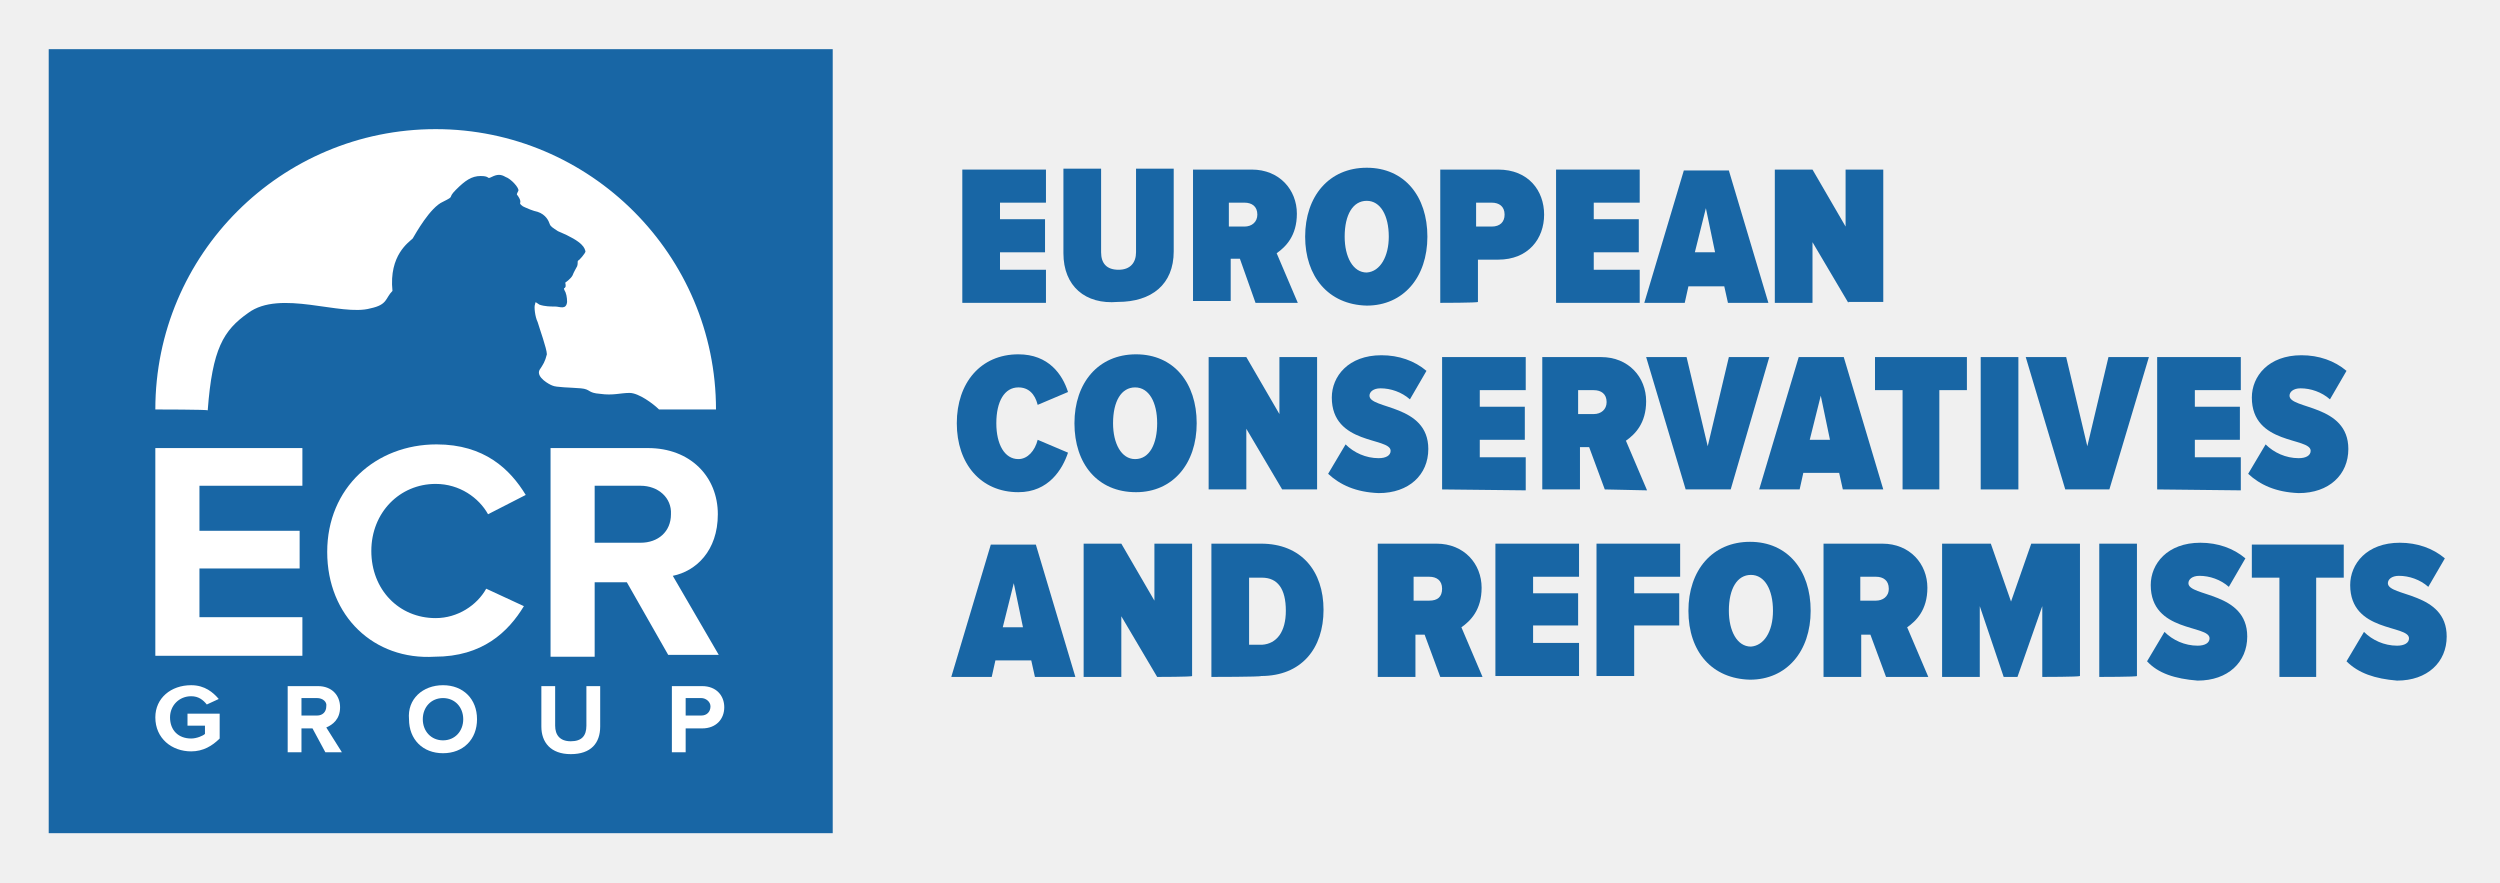
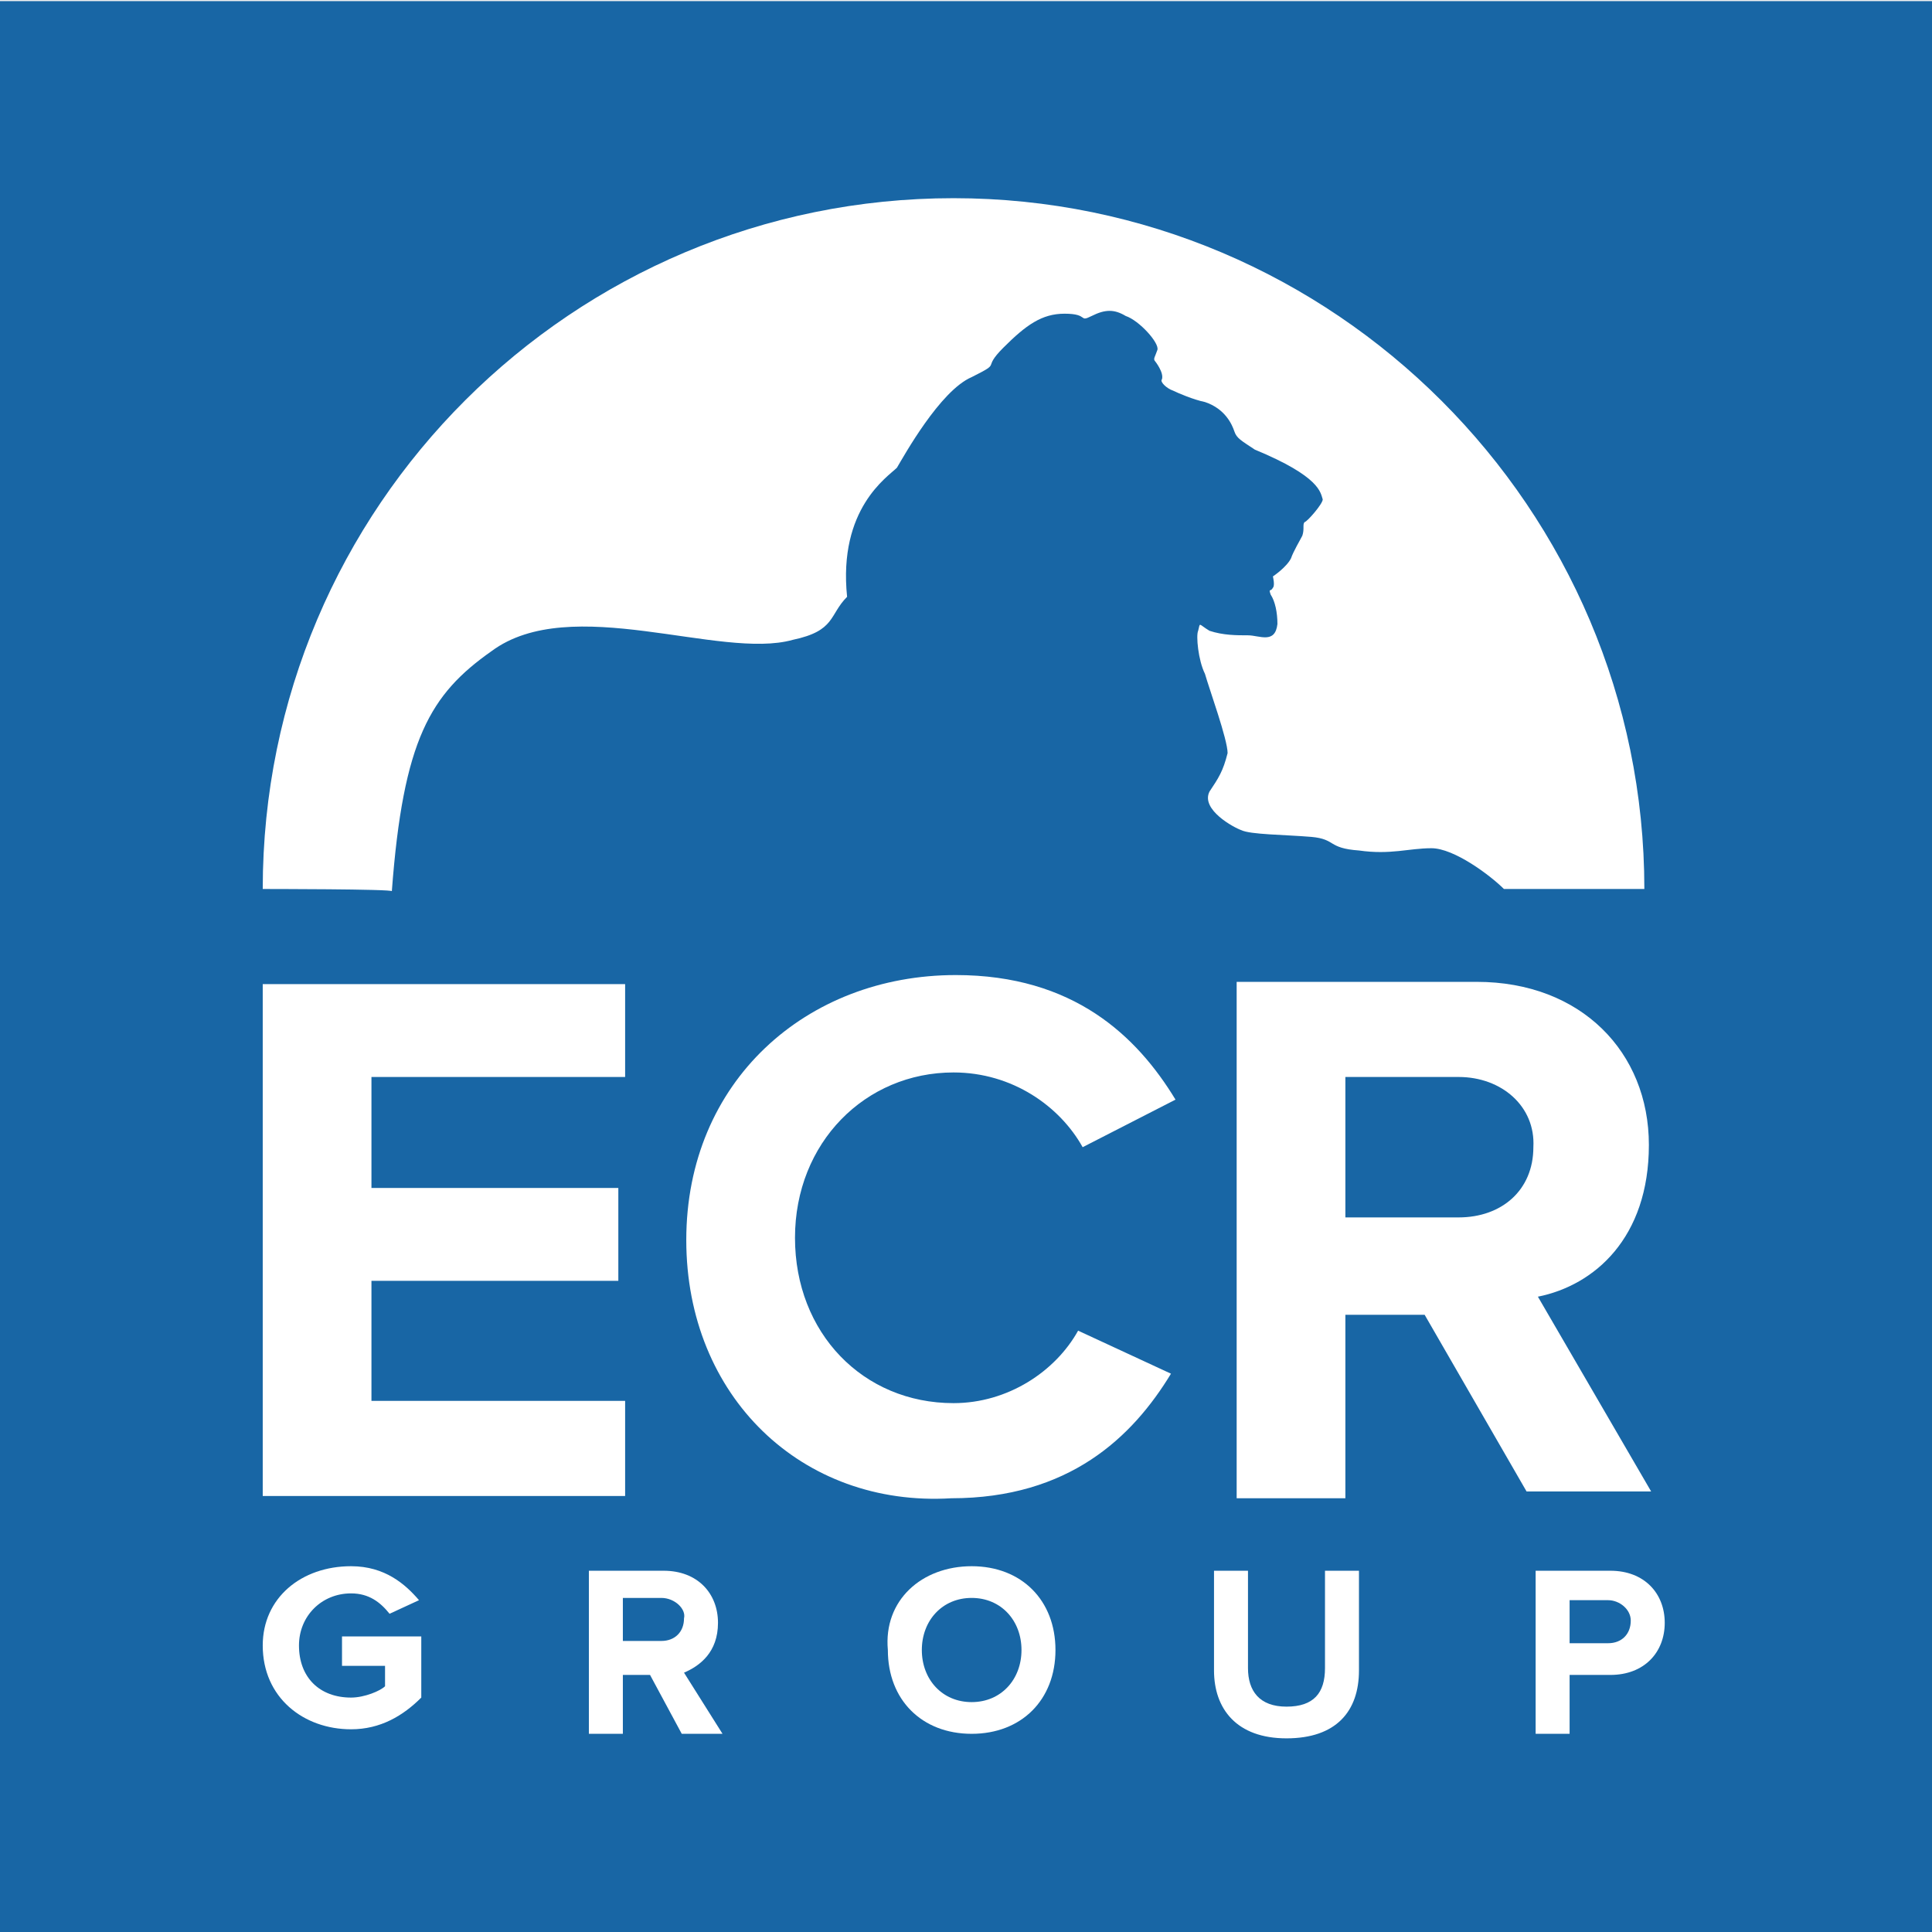
- <svg xmlns="http://www.w3.org/2000/svg" version="1.1" id="Layer_1" x="0px" y="0px" viewBox="0 0 544 192" xml:space="preserve" width="544" height="192">
-   <defs id="defs1129" />
-   <style type="text/css" id="style1027">
+ <svg xmlns="http://www.w3.org/2000/svg" version="1.1" id="Calque_2_00000178188238382002088220000011288567109952792458_" x="0px" y="0px" viewBox="0 0 170.6 170.6" style="enable-background:new 0 0 170.6 170.6;" xml:space="preserve">
+   <style type="text/css">
	.st0{fill:#1866A5;}
	.st1{fill:#FFFFFF;}
</style>
-   <g id="g1102" transform="matrix(2,0,0,2,10.60001,10.7)">
-     <g id="g1032">
-       <g id="g1030">
-         <rect id="SVGID_1_" y="0" class="st0" width="85.3" height="85.3" x="0" style="fill:#1866a5" />
+   <g id="Layer_1">
+     <g id="g1102" transform="matrix(2,0,0,2,10.60001,10.7)">
+       <g id="g1032">
+         <g id="g1030">
+           <rect id="SVGID" x="-5.3" y="-5.3" class="st0" width="85.3" height="85.3" />
+         </g>
      </g>
    </g>
-     <path class="st0" d="M 99.4,27.6 V 13.1 h 9.1 v 3.6 h -5 v 1.8 h 4.9 v 3.6 h -4.9 V 24 h 5 v 3.6 z" id="path1034" style="fill:#1866a5" />
-     <path class="st0" d="M 110.4,22.2 V 13 h 4.1 v 9.1 c 0,1.2 0.6,1.9 1.9,1.9 1.3,0 1.9,-0.8 1.9,-1.9 V 13 h 4.1 v 9 c 0,3.6 -2.4,5.5 -6.1,5.5 -3.5,0.3 -5.9,-1.7 -5.9,-5.3 z" id="path1036" style="fill:#1866a5" />
-     <path class="st0" d="m 131.3,27.6 -1.7,-4.8 h -1 v 4.6 h -4.1 V 13.1 h 6.4 c 3,0 4.9,2.2 4.9,4.8 0,2.4 -1.2,3.6 -2.2,4.3 l 2.3,5.4 z m 0.2,-9.6 c 0,-0.9 -0.6,-1.3 -1.4,-1.3 h -1.7 v 2.6 h 1.7 c 0.8,0 1.4,-0.5 1.4,-1.3 z" id="path1038" style="fill:#1866a5" />
-     <path class="st0" d="m 136.7,20.4 c 0,-4.4 2.6,-7.5 6.7,-7.5 4.1,0 6.6,3.1 6.6,7.5 0,4.4 -2.6,7.5 -6.6,7.5 -4.2,-0.1 -6.7,-3.2 -6.7,-7.5 z m 9.1,0 c 0,-2.3 -0.9,-3.9 -2.4,-3.9 -1.5,0 -2.4,1.5 -2.4,3.9 0,2.2 0.9,3.9 2.4,3.9 1.5,-0.1 2.4,-1.8 2.4,-3.9 z" id="path1040" style="fill:#1866a5" />
-     <path class="st0" d="M 151.4,27.6 V 13.1 h 6.3 c 3.3,0 5,2.3 5,4.9 0,2.6 -1.7,4.9 -5,4.9 h -2.2 v 4.6 c 0,0.1 -4.1,0.1 -4.1,0.1 z m 7,-9.6 c 0,-0.9 -0.6,-1.3 -1.4,-1.3 h -1.7 v 2.6 h 1.7 c 0.9,0 1.4,-0.5 1.4,-1.3 z" id="path1042" style="fill:#1866a5" />
-     <path class="st0" d="M 164,27.6 V 13.1 h 9.1 v 3.6 h -5 v 1.8 h 4.9 v 3.6 h -4.9 V 24 h 5 v 3.6 z" id="path1044" style="fill:#1866a5" />
-     <path class="st0" d="m 182.7,27.6 -0.4,-1.8 h -3.9 l -0.4,1.8 h -4.4 l 4.3,-14.4 h 4.9 l 4.3,14.4 z m -2.4,-10.3 -1.2,4.8 h 2.2 z" id="path1046" style="fill:#1866a5" />
-     <path class="st0" d="M 195.8,27.6 191.9,21 v 6.6 h -4.1 V 13.1 h 4.1 l 3.6,6.2 v -6.2 h 4.1 v 14.4 h -3.8 z" id="path1048" style="fill:#1866a5" />
-     <path class="st0" d="m 98.8,40.7 c 0,-4.4 2.6,-7.5 6.7,-7.5 3.3,0 4.8,2.2 5.4,4.1 l -3.3,1.4 c -0.3,-1.2 -1,-1.9 -2.1,-1.9 -1.5,0 -2.4,1.5 -2.4,3.9 0,2.3 0.9,3.9 2.4,3.9 1,0 1.8,-0.9 2.1,-2.1 l 3.3,1.4 c -0.6,1.8 -2.1,4.3 -5.4,4.3 -4.1,0 -6.7,-3.1 -6.7,-7.5 z" id="path1050" style="fill:#1866a5" />
-     <path class="st0" d="m 111.6,40.7 c 0,-4.4 2.6,-7.5 6.7,-7.5 4.1,0 6.6,3.1 6.6,7.5 0,4.4 -2.6,7.5 -6.6,7.5 -4.2,0 -6.7,-3.1 -6.7,-7.5 z m 9,0 c 0,-2.3 -0.9,-3.9 -2.4,-3.9 -1.5,0 -2.4,1.5 -2.4,3.9 0,2.2 0.9,3.9 2.4,3.9 1.6,0 2.4,-1.7 2.4,-3.9 z" id="path1052" style="fill:#1866a5" />
-     <path class="st0" d="m 134.2,47.9 -3.9,-6.6 v 6.6 h -4.1 V 33.5 h 4.1 l 3.6,6.2 v -6.2 h 4.1 v 14.4 z" id="path1054" style="fill:#1866a5" />
-     <path class="st0" d="m 139.2,46.2 1.9,-3.2 c 0.9,0.9 2.2,1.5 3.6,1.5 0.8,0 1.3,-0.3 1.3,-0.8 0,-1.5 -6.4,-0.6 -6.4,-5.8 0,-2.3 1.8,-4.6 5.4,-4.6 1.9,0 3.6,0.6 4.9,1.7 l -1.8,3.1 c -0.9,-0.8 -2.1,-1.2 -3.2,-1.2 -0.8,0 -1.2,0.4 -1.2,0.8 0,1.5 6.4,0.9 6.4,5.8 0,2.8 -2.1,4.8 -5.4,4.8 -2.5,-0.1 -4.2,-0.9 -5.5,-2.1 z" id="path1056" style="fill:#1866a5" />
-     <path class="st0" d="M 151.6,47.9 V 33.5 h 9.1 v 3.6 h -5 v 1.8 h 4.9 v 3.6 h -4.9 v 1.9 h 5 V 48 Z" id="path1058" style="fill:#1866a5" />
-     <path class="st0" d="m 169.3,47.9 -1.7,-4.6 h -1 v 4.6 h -4.1 V 33.5 h 6.4 c 3,0 4.9,2.2 4.9,4.8 0,2.4 -1.2,3.6 -2.2,4.3 l 2.3,5.4 z m 0.2,-9.5 c 0,-0.9 -0.6,-1.3 -1.4,-1.3 h -1.7 v 2.6 h 1.7 c 0.8,0 1.4,-0.5 1.4,-1.3 z" id="path1060" style="fill:#1866a5" />
-     <path class="st0" d="m 178.1,47.9 -4.3,-14.4 h 4.4 l 2.3,9.7 2.3,-9.7 h 4.4 L 183,47.9 Z" id="path1062" style="fill:#1866a5" />
-     <path class="st0" d="m 195.2,47.9 -0.4,-1.8 h -3.9 l -0.4,1.8 h -4.4 l 4.3,-14.4 h 4.9 l 4.3,14.4 z m -2.4,-10.2 -1.2,4.8 h 2.2 z" id="path1064" style="fill:#1866a5" />
-     <path class="st0" d="M 201.7,47.9 V 37.1 h -3 v -3.6 h 10 v 3.6 h -3 v 10.8 c 0,0 -4,0 -4,0 z" id="path1066" style="fill:#1866a5" />
-     <path class="st0" d="M 210.2,47.9 V 33.5 h 4.1 v 14.4 z" id="path1068" style="fill:#1866a5" />
-     <path class="st0" d="m 219.4,47.9 -4.3,-14.4 h 4.4 l 2.3,9.7 2.3,-9.7 h 4.4 l -4.3,14.4 z" id="path1070" style="fill:#1866a5" />
-     <path class="st0" d="M 229.4,47.9 V 33.5 h 9.1 v 3.6 h -5 v 1.8 h 4.9 v 3.6 h -4.9 v 1.9 h 5 V 48 Z" id="path1072" style="fill:#1866a5" />
-     <path class="st0" d="m 239.3,46.2 1.9,-3.2 c 0.9,0.9 2.2,1.5 3.6,1.5 0.8,0 1.3,-0.3 1.3,-0.8 0,-1.5 -6.4,-0.6 -6.4,-5.8 0,-2.3 1.8,-4.6 5.4,-4.6 1.9,0 3.6,0.6 4.9,1.7 l -1.8,3.1 c -0.9,-0.8 -2.1,-1.2 -3.2,-1.2 -0.8,0 -1.2,0.4 -1.2,0.8 0,1.5 6.4,0.9 6.4,5.8 0,2.8 -2.1,4.8 -5.4,4.8 -2.5,-0.1 -4.2,-0.9 -5.5,-2.1 z" id="path1074" style="fill:#1866a5" />
-     <path class="st0" d="m 107.3,68.3 -0.4,-1.8 H 103 l -0.4,1.8 h -4.4 l 4.3,-14.4 h 4.9 l 4.3,14.4 z m -2.3,-10.2 -1.2,4.8 h 2.2 z" id="path1076" style="fill:#1866a5" />
-     <path class="st0" d="m 120.6,68.3 -3.9,-6.6 v 6.6 h -4.1 V 53.8 h 4.1 l 3.6,6.2 v -6.2 h 4.1 v 14.4 c 0,0.1 -3.8,0.1 -3.8,0.1 z" id="path1078" style="fill:#1866a5" />
-     <path class="st0" d="M 126.5,68.3 V 53.8 h 5.4 c 4.4,0 6.8,3 6.8,7.2 0,4.2 -2.4,7.2 -6.8,7.2 0,0.1 -5.4,0.1 -5.4,0.1 z m 8.1,-7.2 c 0,-2.4 -0.9,-3.6 -2.6,-3.6 h -1.4 v 7.3 h 1.4 c 1.6,-0.1 2.6,-1.4 2.6,-3.7 z" id="path1080" style="fill:#1866a5" />
-     <path class="st0" d="m 151.4,68.3 -1.7,-4.6 h -1 v 4.6 h -4.1 V 53.8 h 6.4 c 3,0 4.9,2.2 4.9,4.8 0,2.4 -1.2,3.6 -2.2,4.3 l 2.3,5.4 c 0,0 -4.6,0 -4.6,0 z m 0.2,-9.6 c 0,-0.9 -0.6,-1.3 -1.4,-1.3 h -1.7 V 60 h 1.7 c 0.9,0 1.4,-0.4 1.4,-1.3 z" id="path1082" style="fill:#1866a5" />
-     <path class="st0" d="M 157.4,68.3 V 53.8 h 9.1 v 3.6 h -5 v 1.8 h 4.9 v 3.5 h -4.9 v 1.9 h 5 v 3.6 h -9.1 z" id="path1084" style="fill:#1866a5" />
-     <path class="st0" d="M 168.4,68.3 V 53.8 h 9.1 v 3.6 h -5 v 1.8 h 4.9 v 3.5 h -4.9 v 5.5 h -4.1 z" id="path1086" style="fill:#1866a5" />
-     <path class="st0" d="m 178.4,61.1 c 0,-4.4 2.6,-7.5 6.7,-7.5 4.1,0 6.6,3.1 6.6,7.5 0,4.4 -2.6,7.5 -6.6,7.5 -4.1,-0.1 -6.7,-3 -6.7,-7.5 z m 9.2,0 c 0,-2.3 -0.9,-3.9 -2.4,-3.9 -1.5,0 -2.4,1.5 -2.4,3.9 0,2.2 0.9,3.9 2.4,3.9 1.4,-0.1 2.4,-1.6 2.4,-3.9 z" id="path1088" style="fill:#1866a5" />
-     <path class="st0" d="m 199.9,68.3 -1.7,-4.6 h -1 v 4.6 h -4.1 V 53.8 h 6.4 c 3,0 4.9,2.2 4.9,4.8 0,2.4 -1.2,3.6 -2.2,4.3 l 2.3,5.4 c 0.1,0 -4.6,0 -4.6,0 z m 0.3,-9.6 c 0,-0.9 -0.6,-1.3 -1.4,-1.3 h -1.7 V 60 h 1.7 c 0.7,0 1.4,-0.4 1.4,-1.3 z" id="path1090" style="fill:#1866a5" />
-     <path class="st0" d="m 216.9,68.3 v -7.7 l -2.7,7.7 h -1.5 l -2.6,-7.7 v 7.7 H 206 V 53.8 h 5.3 l 2.2,6.3 2.2,-6.3 h 5.3 v 14.4 c -0.1,0.1 -4.1,0.1 -4.1,0.1 z" id="path1092" style="fill:#1866a5" />
-     <path class="st0" d="M 223.1,68.3 V 53.8 h 4.1 v 14.4 c 0,0.1 -4.1,0.1 -4.1,0.1 z" id="path1094" style="fill:#1866a5" />
-     <path class="st0" d="m 228.3,66.6 1.9,-3.2 c 0.9,0.9 2.2,1.5 3.6,1.5 0.8,0 1.3,-0.3 1.3,-0.8 0,-1.5 -6.4,-0.6 -6.4,-5.8 0,-2.3 1.8,-4.6 5.4,-4.6 1.9,0 3.6,0.6 4.9,1.7 l -1.8,3.1 c -0.9,-0.8 -2.1,-1.2 -3.2,-1.2 -0.8,0 -1.2,0.4 -1.2,0.8 0,1.5 6.4,0.9 6.4,5.8 0,2.8 -2.1,4.8 -5.4,4.8 -2.5,-0.2 -4.3,-0.8 -5.5,-2.1 z" id="path1096" style="fill:#1866a5" />
-     <path class="st0" d="M 242.7,68.3 V 57.5 h -3 v -3.6 h 10 v 3.6 h -3 v 10.8 z" id="path1098" style="fill:#1866a5" />
-     <path class="st0" d="m 250,66.6 1.9,-3.2 c 0.9,0.9 2.2,1.5 3.6,1.5 0.8,0 1.3,-0.3 1.3,-0.8 0,-1.5 -6.4,-0.6 -6.4,-5.8 0,-2.3 1.8,-4.6 5.4,-4.6 1.9,0 3.6,0.6 4.9,1.7 l -1.8,3.1 c -0.9,-0.8 -2.1,-1.2 -3.2,-1.2 -0.8,0 -1.2,0.4 -1.2,0.8 0,1.5 6.4,0.9 6.4,5.8 0,2.8 -2.1,4.8 -5.4,4.8 -2.4,-0.2 -4.2,-0.8 -5.5,-2.1 z" id="path1100" style="fill:#1866a5" />
-   </g>
-   <g id="g1124" transform="matrix(2,0,0,2,10.60001,10.7)">
-     <polygon class="st1" points="16.4,56.5 16.4,61.8 27.6,61.8 27.6,66 11.6,66 11.6,43.4 27.6,43.4 27.6,47.5 16.4,47.5 16.4,52.4 27.3,52.4 27.3,56.5 " id="polygon1104" style="fill:#ffffff" />
-     <path class="st1" d="m 30.3,54.7 c 0,-7 5.3,-11.7 11.9,-11.7 5.2,0 8,2.7 9.7,5.5 l -4.1,2.1 c -1,-1.8 -3.1,-3.3 -5.7,-3.3 -3.9,0 -7,3.1 -7,7.3 0,4.2 3,7.3 7,7.3 2.4,0 4.5,-1.4 5.5,-3.2 l 4.1,1.9 C 50,63.4 47.2,66.1 42,66.1 35.4,66.5 30.3,61.7 30.3,54.7" id="path1106" style="fill:#ffffff" />
-     <path class="st1" d="m 15.5,69.2 c 1.5,0 2.4,0.8 3,1.5 l -1.3,0.6 c -0.4,-0.5 -0.9,-0.9 -1.7,-0.9 -1.3,0 -2.3,1 -2.3,2.3 0,1.4 0.9,2.3 2.3,2.3 0.6,0 1.3,-0.3 1.5,-0.5 v -0.9 h -1.9 v -1.3 h 3.5 V 75 c -0.8,0.8 -1.8,1.4 -3.1,1.4 -2.1,0 -3.9,-1.4 -3.9,-3.7 0,-2.1 1.7,-3.5 3.9,-3.5" id="path1108" style="fill:#ffffff" />
-     <path class="st1" d="m 28.7,73.9 h -1.2 v 2.6 H 26 v -7.2 h 3.3 c 1.5,0 2.4,1 2.4,2.3 0,1.3 -0.8,1.9 -1.5,2.2 l 1.7,2.7 h -1.8 z m 0.5,-3.3 h -1.7 v 1.9 h 1.7 c 0.6,0 1,-0.4 1,-1 0.1,-0.5 -0.4,-0.9 -1,-0.9" id="path1110" style="fill:#ffffff" />
-     <path class="st1" d="m 42.9,69.2 c 2.2,0 3.7,1.5 3.7,3.7 0,2.2 -1.5,3.7 -3.7,3.7 -2.2,0 -3.7,-1.5 -3.7,-3.7 -0.2,-2.2 1.5,-3.7 3.7,-3.7 m 0,1.4 c -1.3,0 -2.2,1 -2.2,2.3 0,1.3 0.9,2.3 2.2,2.3 1.3,0 2.2,-1 2.2,-2.3 0,-1.3 -0.9,-2.3 -2.2,-2.3" id="path1112" style="fill:#ffffff" />
-     <path class="st1" d="m 53.6,69.3 h 1.5 v 4.3 c 0,1 0.5,1.7 1.7,1.7 1.2,0 1.7,-0.6 1.7,-1.7 V 69.3 H 60 v 4.4 c 0,1.8 -1,3 -3.2,3 -2.2,0 -3.2,-1.3 -3.2,-3 z" id="path1114" style="fill:#ffffff" />
-     <g id="g1122">
-       <path class="st1" d="m 11.6,39.2 c 0,-16.9 13.7,-30.5 30.5,-30.5 16.8,0 30.5,13.7 30.5,30.5 h -6.2 c -0.6,-0.6 -2.2,-1.8 -3.2,-1.8 -1,0 -1.8,0.3 -3.2,0.1 C 58.6,37.4 59,37 57.9,36.9 56.7,36.8 55.2,36.8 54.8,36.6 54.5,36.5 53,35.7 53.4,34.9 53.8,34.3 54,34 54.2,33.2 c 0,-0.6 -0.8,-2.8 -1,-3.5 -0.3,-0.6 -0.4,-1.7 -0.3,-1.9 0.1,-0.4 0,-0.3 0.5,0 0.6,0.2 1.2,0.2 1.7,0.2 0.5,0 1.2,0.4 1.3,-0.5 0,-0.5 -0.1,-1 -0.3,-1.3 -0.1,-0.3 0,-0.1 0.1,-0.3 0.1,-0.1 0,-0.5 0,-0.5 0,0 0.6,-0.4 0.8,-0.8 0.1,-0.3 0.4,-0.8 0.5,-1 0.1,-0.3 0,-0.5 0.1,-0.6 0.1,0 0.8,-0.8 0.8,-1 -0.1,-0.3 -0.1,-1 -3,-2.2 C 54.8,19.4 54.6,19.3 54.5,19 54.4,18.7 54.1,18 53.2,17.7 52.7,17.6 52,17.3 51.8,17.2 51.5,17.1 51.2,16.8 51.3,16.7 51.4,16.4 51,15.9 51,15.9 c -0.1,-0.1 -0.1,-0.1 0.1,-0.5 0.1,-0.3 -0.8,-1.3 -1.4,-1.5 -0.5,-0.3 -0.9,-0.3 -1.5,0 -0.6,0.3 -0.1,-0.1 -1.2,-0.1 -1,0 -1.7,0.5 -2.7,1.5 -1,1 0,0.6 -1.4,1.3 -1.4,0.6 -3,3.5 -3.3,4 -0.4,0.4 -2.6,1.8 -2.2,5.7 -0.8,0.8 -0.5,1.5 -2.4,1.9 -3.2,0.9 -9.8,-2.1 -13.3,0.5 -2.7,1.9 -3.9,3.9 -4.4,10.6 0.1,-0.1 -5.7,-0.1 -5.7,-0.1 z" id="path1116" style="fill:#ffffff" />
-       <path class="st1" d="m 62.9,58 h -3.5 v 8.1 H 54.6 V 43.4 h 10.6 c 4.6,0 7.6,3.1 7.6,7.2 0,4 -2.4,6.2 -4.9,6.7 l 5,8.6 h -5.5 z m 1.5,-10.5 h -5 v 6.2 h 5 c 1.9,0 3.3,-1.2 3.3,-3.1 0.1,-1.8 -1.4,-3.1 -3.3,-3.1" id="path1118" style="fill:#ffffff" />
-       <path class="st1" d="m 67.8,69.3 h 3.3 c 1.5,0 2.4,1 2.4,2.3 0,1.3 -0.9,2.3 -2.4,2.3 h -1.8 v 2.6 h -1.5 z m 3.2,1.3 h -1.7 v 1.9 H 71 c 0.6,0 1,-0.4 1,-1 0,-0.5 -0.5,-0.9 -1,-0.9" id="path1120" style="fill:#ffffff" />
+     <g id="g1124" transform="matrix(2,0,0,2,10.60001,10.7)">
+       <polygon id="polygon1104" class="st1" points="11.1,51.2 11.1,56.5 22.3,56.5 22.3,60.7 6.3,60.7 6.3,38.1 22.3,38.1 22.3,42.2     11.1,42.2 11.1,47.1 22,47.1 22,51.2   " />
+       <path id="path1106" class="st1" d="M25,49.4c0-7,5.3-11.7,11.9-11.7c5.2,0,8,2.7,9.7,5.5l-4.1,2.1c-1-1.8-3.1-3.3-5.7-3.3    c-3.9,0-7,3.1-7,7.3s3,7.3,7,7.3c2.4,0,4.5-1.4,5.5-3.2l4.1,1.9c-1.7,2.8-4.5,5.5-9.7,5.5C30.1,61.2,25,56.3,25,49.4" />
+       <path id="path1108" class="st1" d="M10.2,63.8c1.5,0,2.4,0.8,3,1.5l-1.3,0.6C11.5,65.4,11,65,10.2,65c-1.3,0-2.3,1-2.3,2.3    c0,1.4,0.9,2.3,2.3,2.3c0.6,0,1.3-0.3,1.5-0.5v-0.9H9.8v-1.3h3.5v2.7c-0.8,0.8-1.8,1.4-3.1,1.4c-2.1,0-3.9-1.4-3.9-3.7    C6.3,65.2,8,63.8,10.2,63.8" />
+       <path id="path1110" class="st1" d="M23.4,68.6h-1.2v2.6h-1.5V64H24c1.5,0,2.4,1,2.4,2.3s-0.8,1.9-1.5,2.2l1.7,2.7h-1.8L23.4,68.6z     M23.9,65.2h-1.7v1.9h1.7c0.6,0,1-0.4,1-1C25,65.7,24.5,65.2,23.9,65.2" />
+       <path id="path1112" class="st1" d="M37.6,63.8c2.2,0,3.7,1.5,3.7,3.7s-1.5,3.7-3.7,3.7s-3.7-1.5-3.7-3.7    C33.7,65.3,35.4,63.8,37.6,63.8 M37.6,65.2c-1.3,0-2.2,1-2.2,2.3s0.9,2.3,2.2,2.3s2.2-1,2.2-2.3S38.9,65.2,37.6,65.2" />
+       <path id="path1114" class="st1" d="M48.3,64h1.5v4.3c0,1,0.5,1.7,1.7,1.7s1.7-0.6,1.7-1.7V64h1.5v4.4c0,1.8-1,3-3.2,3    s-3.2-1.3-3.2-3V64z" />
+       <g id="g1122">
+         <path id="path1116" class="st1" d="M6.3,33.9C6.3,17,20,3.4,36.8,3.4s30.5,13.7,30.5,30.5h-6.2c-0.6-0.6-2.2-1.8-3.2-1.8     s-1.8,0.3-3.2,0.1c-1.4-0.1-1-0.5-2.1-0.6c-1.2-0.1-2.7-0.1-3.1-0.3c-0.3-0.1-1.8-0.9-1.4-1.7c0.4-0.6,0.6-0.9,0.8-1.7     c0-0.6-0.8-2.8-1-3.5c-0.3-0.6-0.4-1.7-0.3-1.9c0.1-0.4,0-0.3,0.5,0c0.6,0.2,1.2,0.2,1.7,0.2s1.2,0.4,1.3-0.5     c0-0.5-0.1-1-0.3-1.3c-0.1-0.3,0-0.1,0.1-0.3c0.1-0.1,0-0.5,0-0.5s0.6-0.4,0.8-0.8c0.1-0.3,0.4-0.8,0.5-1c0.1-0.3,0-0.5,0.1-0.6     c0.1,0,0.8-0.8,0.8-1c-0.1-0.3-0.1-1-3-2.2c-0.6-0.4-0.8-0.5-0.9-0.8s-0.4-1-1.3-1.3c-0.5-0.1-1.2-0.4-1.4-0.5     c-0.3-0.1-0.6-0.4-0.5-0.5c0.1-0.3-0.3-0.8-0.3-0.8c-0.1-0.1,0-0.2,0.1-0.5c0.1-0.3-0.8-1.3-1.4-1.5c-0.5-0.3-0.9-0.3-1.5,0     s-0.1-0.1-1.2-0.1C40.7,8.5,40,9,39,10s0,0.6-1.4,1.3c-1.4,0.6-3,3.5-3.3,4c-0.4,0.4-2.6,1.8-2.2,5.7c-0.8,0.8-0.5,1.5-2.4,1.9     c-3.2,0.9-9.8-2.1-13.3,0.5c-2.7,1.9-3.9,3.9-4.4,10.6C12.1,33.9,6.3,33.9,6.3,33.9L6.3,33.9L6.3,33.9z" />
+         <path id="path1118" class="st1" d="M57.6,52.7h-3.5v8.1h-4.8V38h10.6c4.6,0,7.6,3.1,7.6,7.2s-2.4,6.2-4.9,6.7l5,8.6h-5.5     L57.6,52.7z M59.1,42.2h-5v6.2h5c1.9,0,3.3-1.2,3.3-3.1C62.5,43.5,61,42.2,59.1,42.2" />
+         <path id="path1120" class="st1" d="M62.5,64h3.3c1.5,0,2.4,1,2.4,2.3s-0.9,2.3-2.4,2.3H64v2.6h-1.5V64L62.5,64z M65.7,65.3H64     v1.9h1.7c0.6,0,1-0.4,1-1C66.7,65.7,66.2,65.3,65.7,65.3" />
+       </g>
    </g>
  </g>
</svg>
